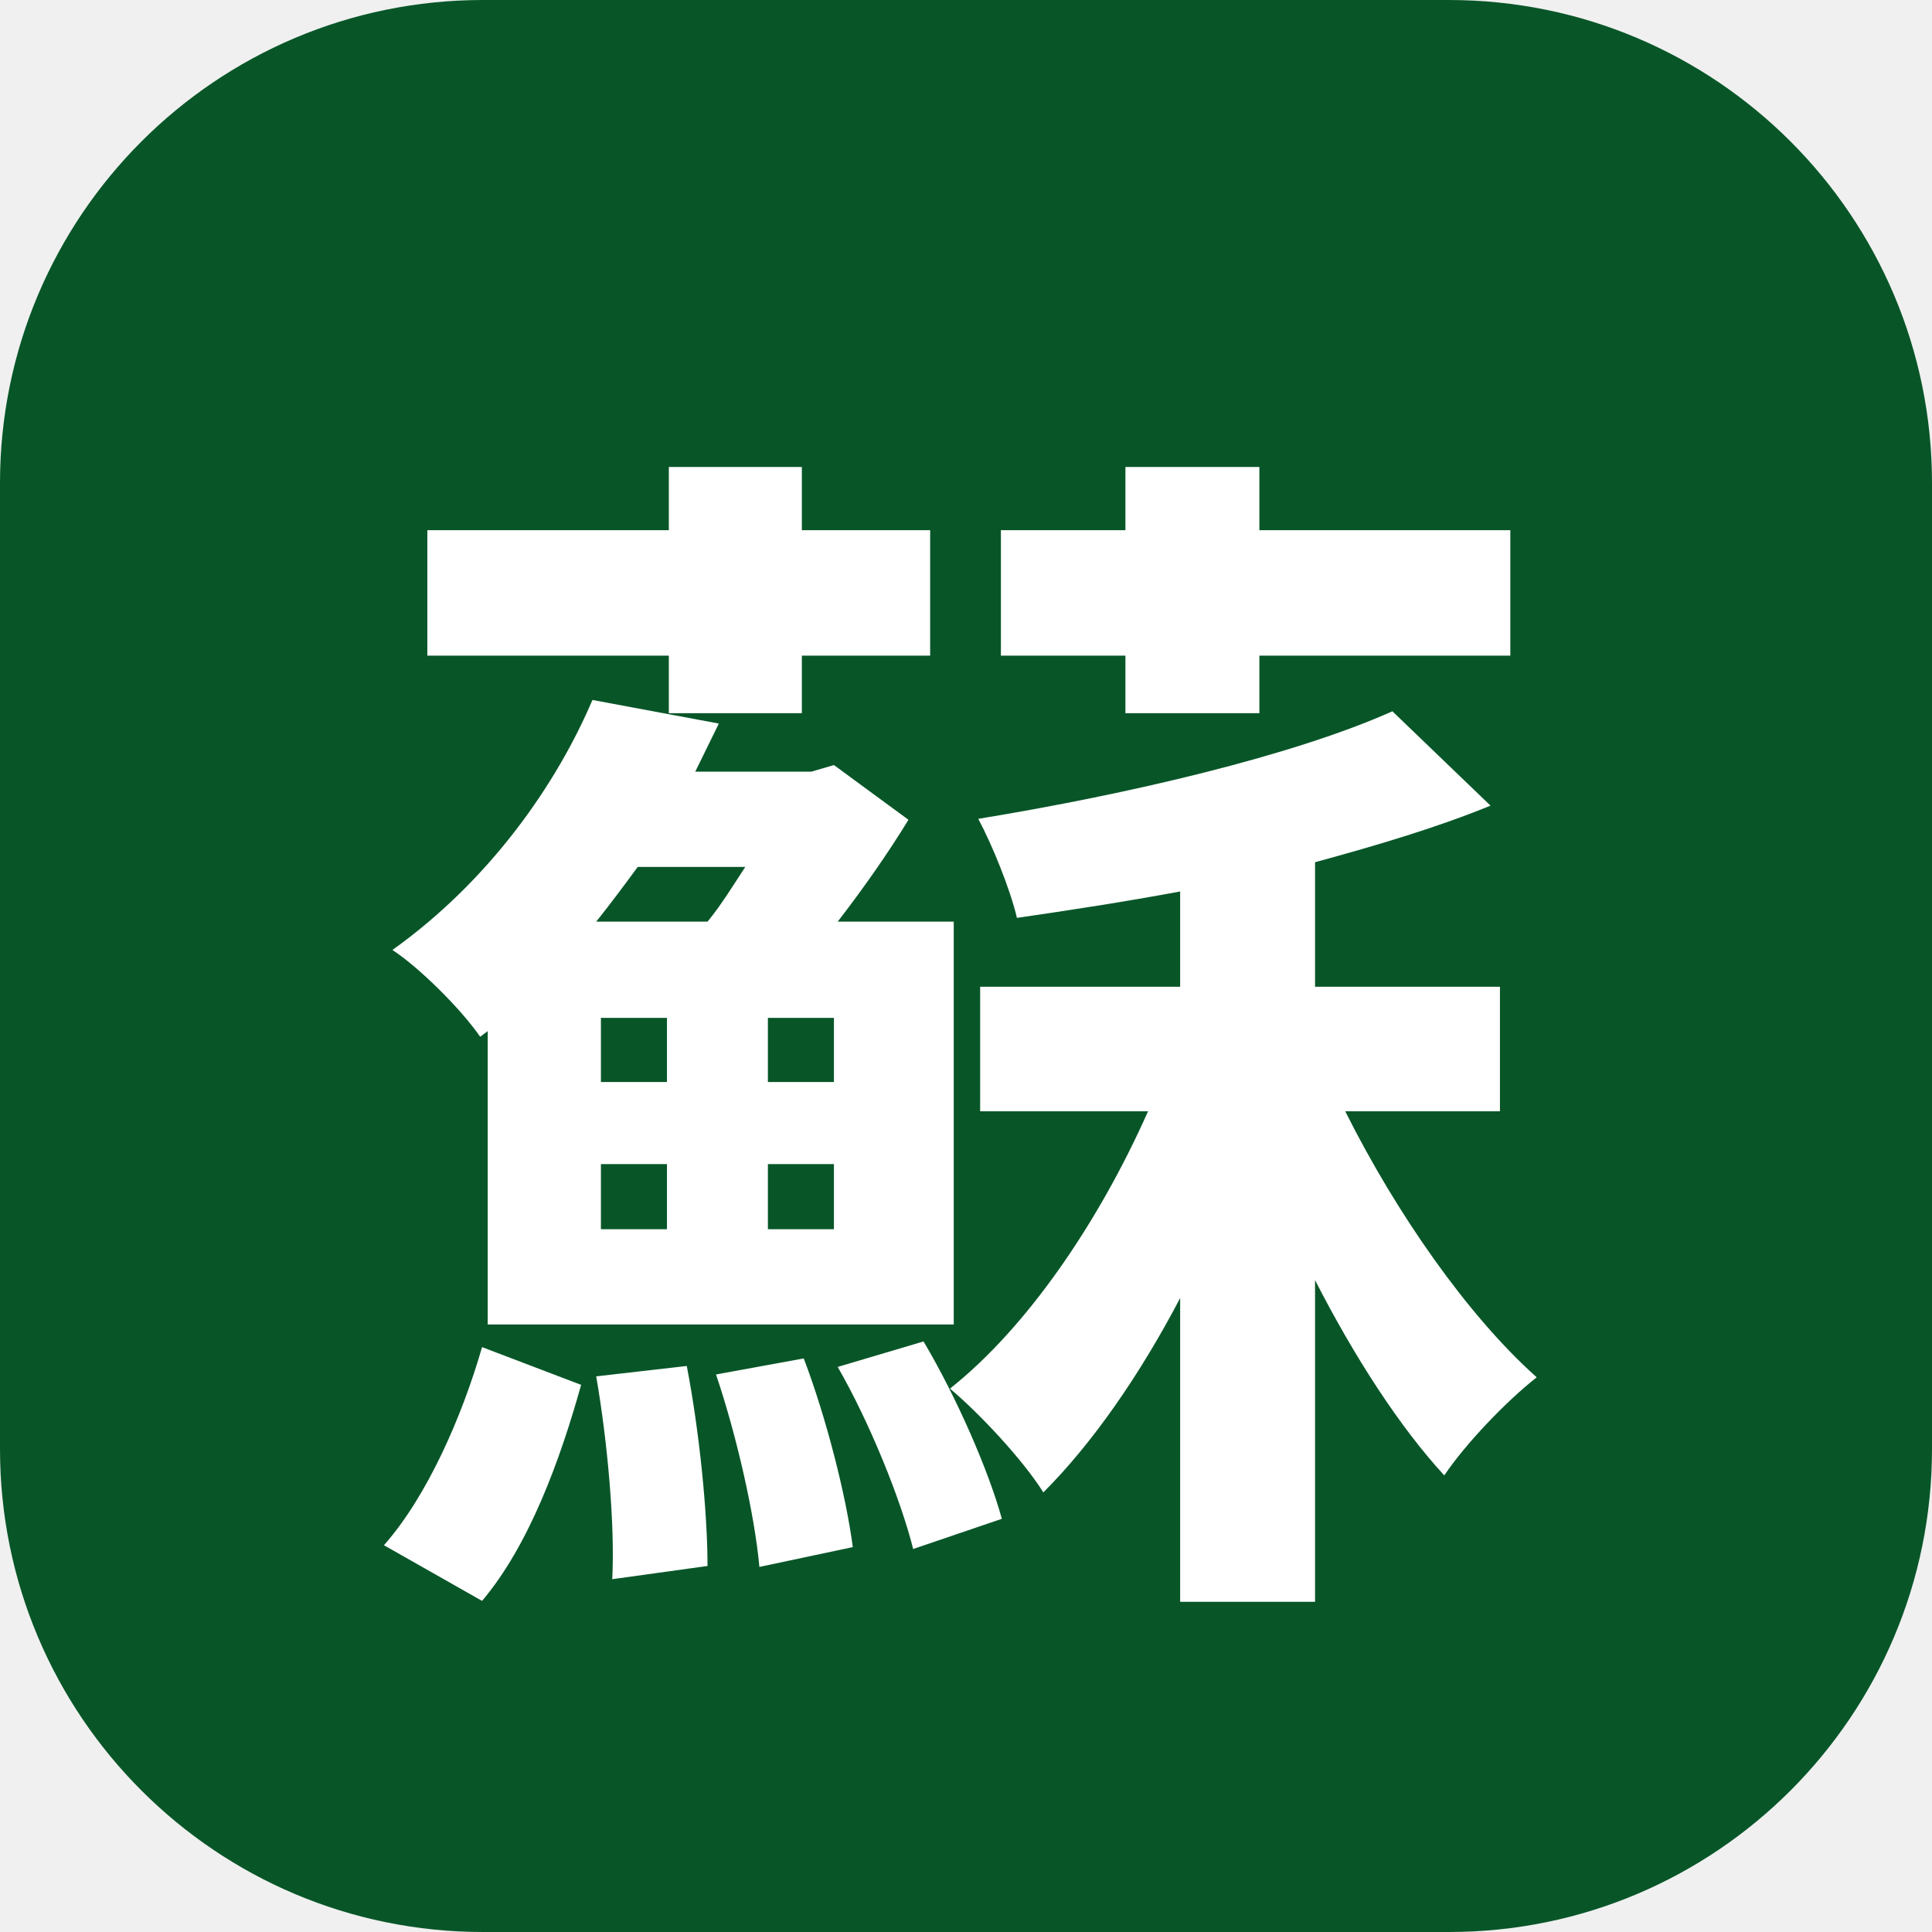
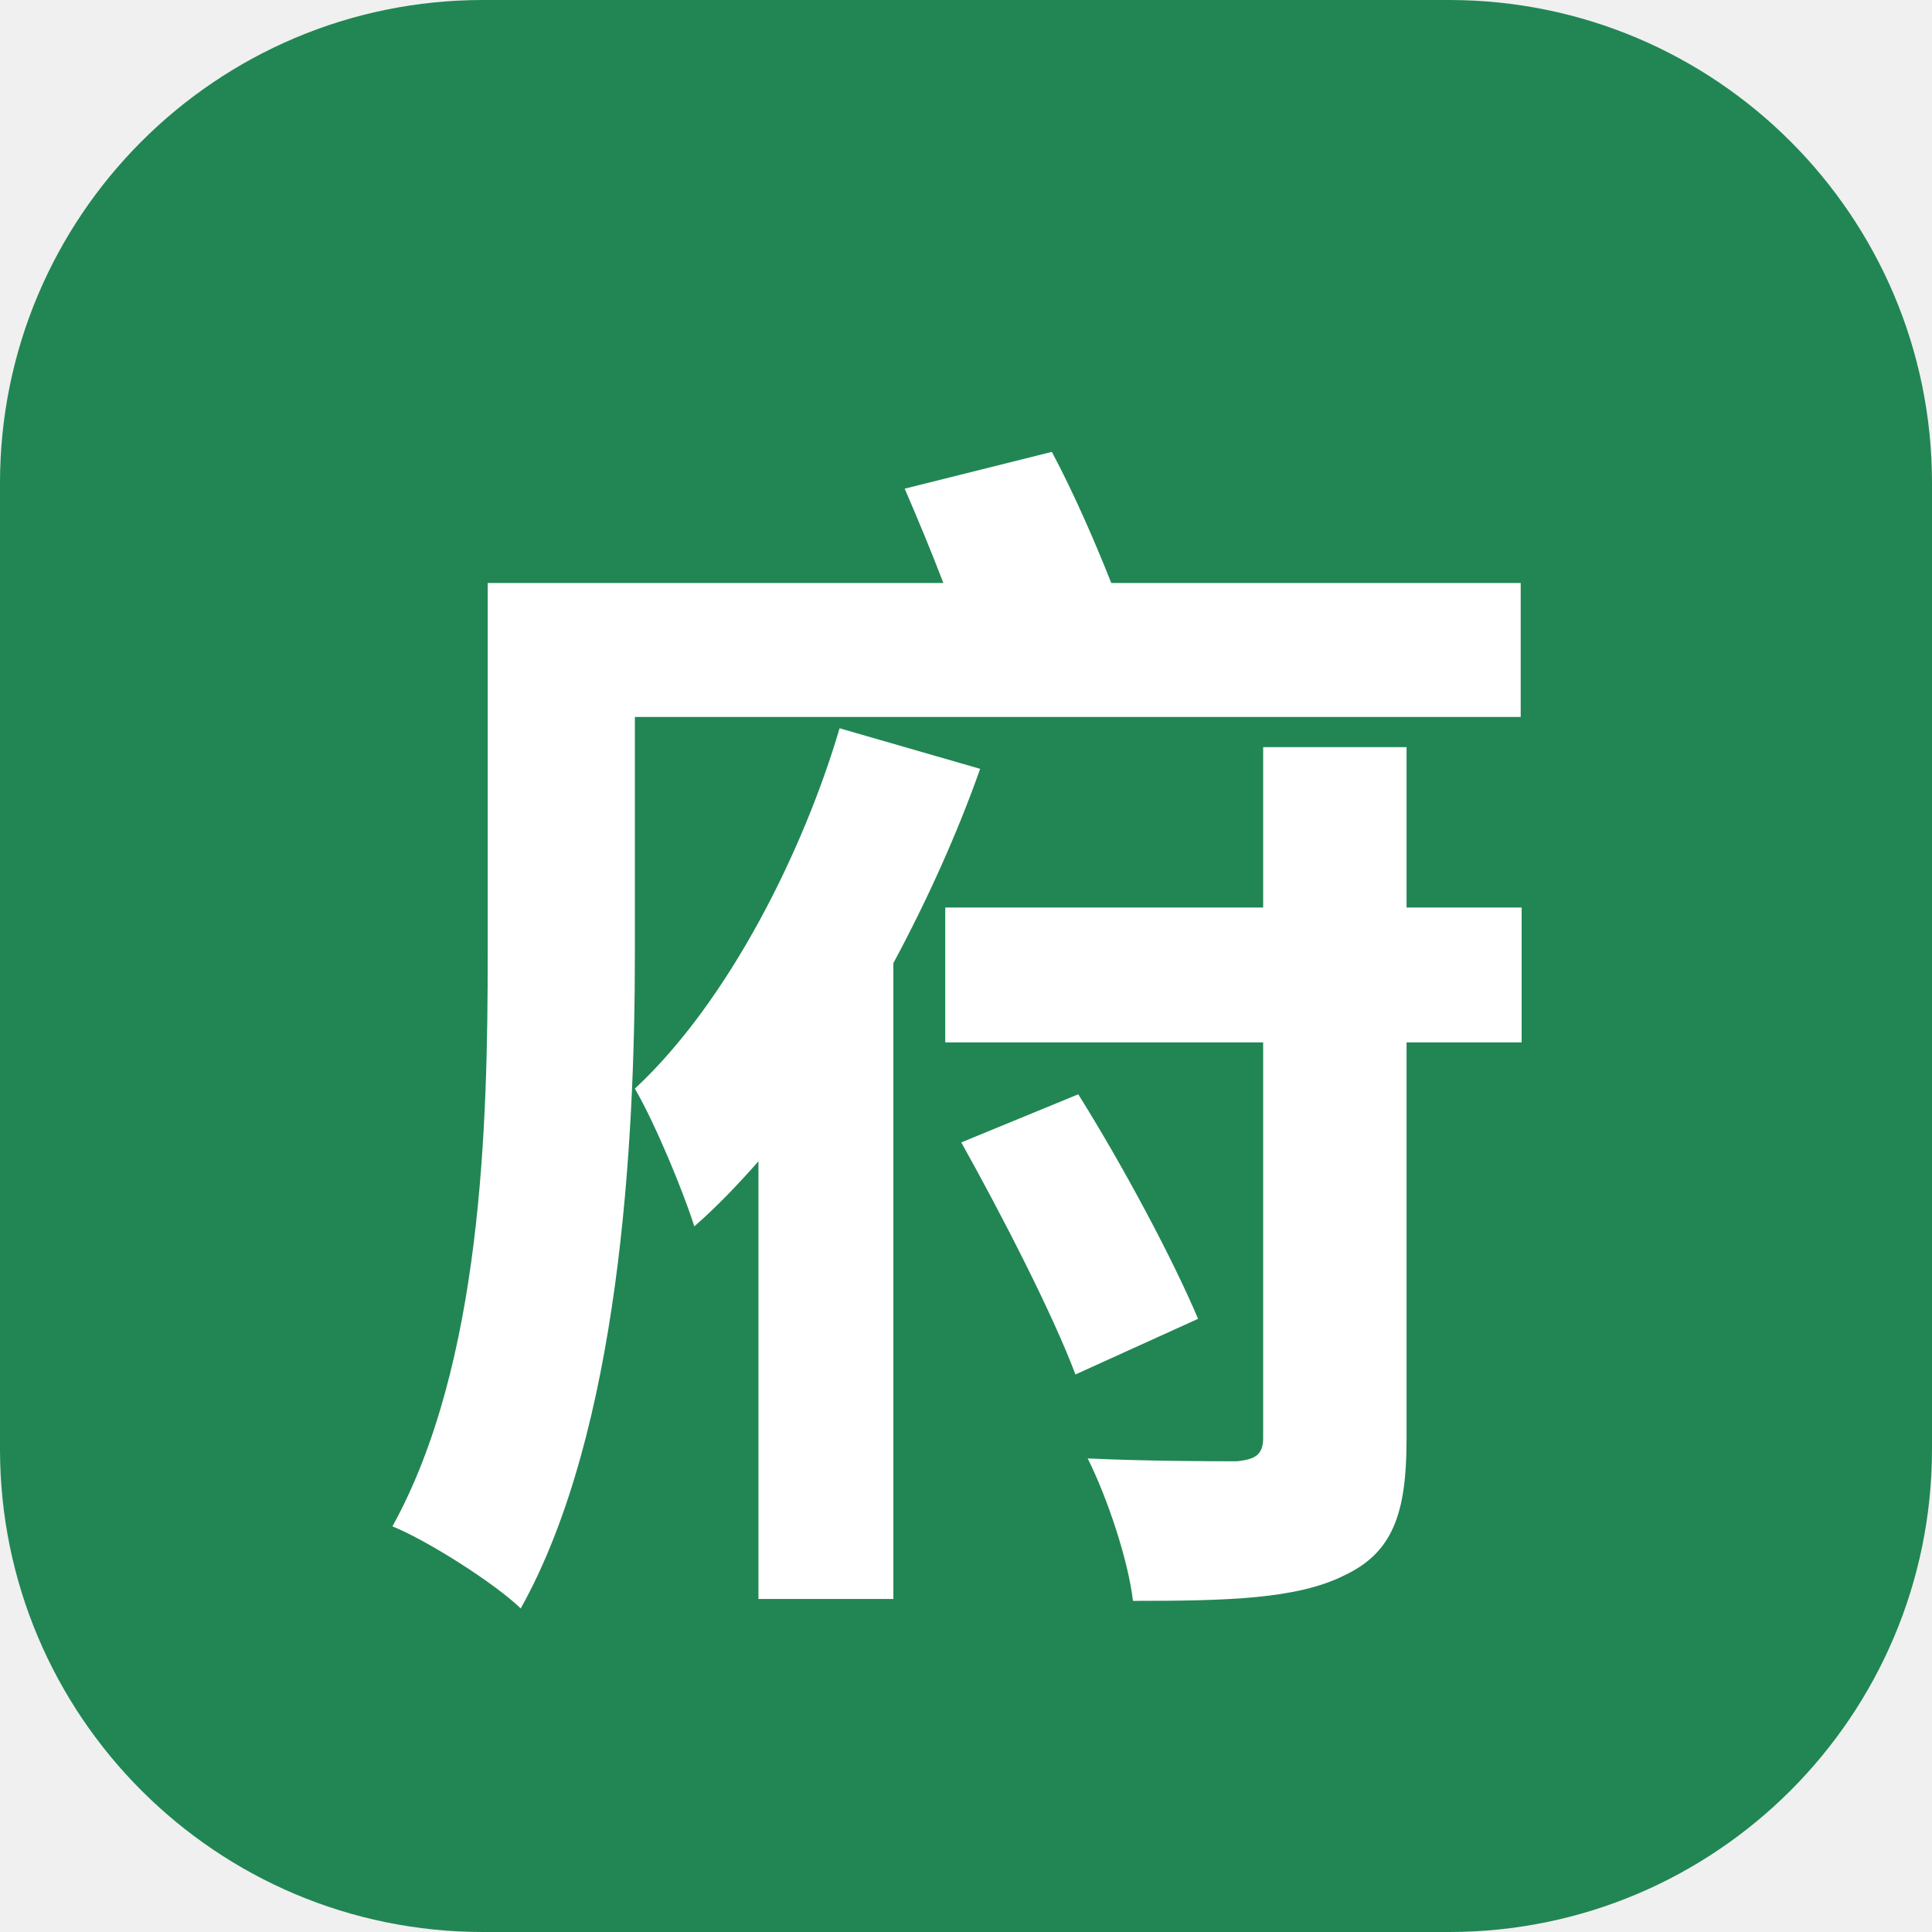
<svg xmlns="http://www.w3.org/2000/svg" viewBox="0 0 32 32">
-   <rect width="32" height="32" rx="8" fill="#085628" />
-   <text x="16" y="16" text-anchor="middle" dominant-baseline="central" fill="#FFFFFF" font-family="Noto Sans CJK TC, Microsoft JhengHei, PingFang TC, Microsoft YaHei, sans-serif" font-size="20" font-weight="700">蘇</text>
+   <rect width="32" height="32" rx="8" fill="#218653" />
+   <text x="16" y="16" text-anchor="middle" dominant-baseline="central" fill="#FFFFFF" font-family="Noto Sans CJK TC, Microsoft JhengHei, PingFang TC, Microsoft YaHei, sans-serif" font-size="20" font-weight="700">府</text>
</svg>
